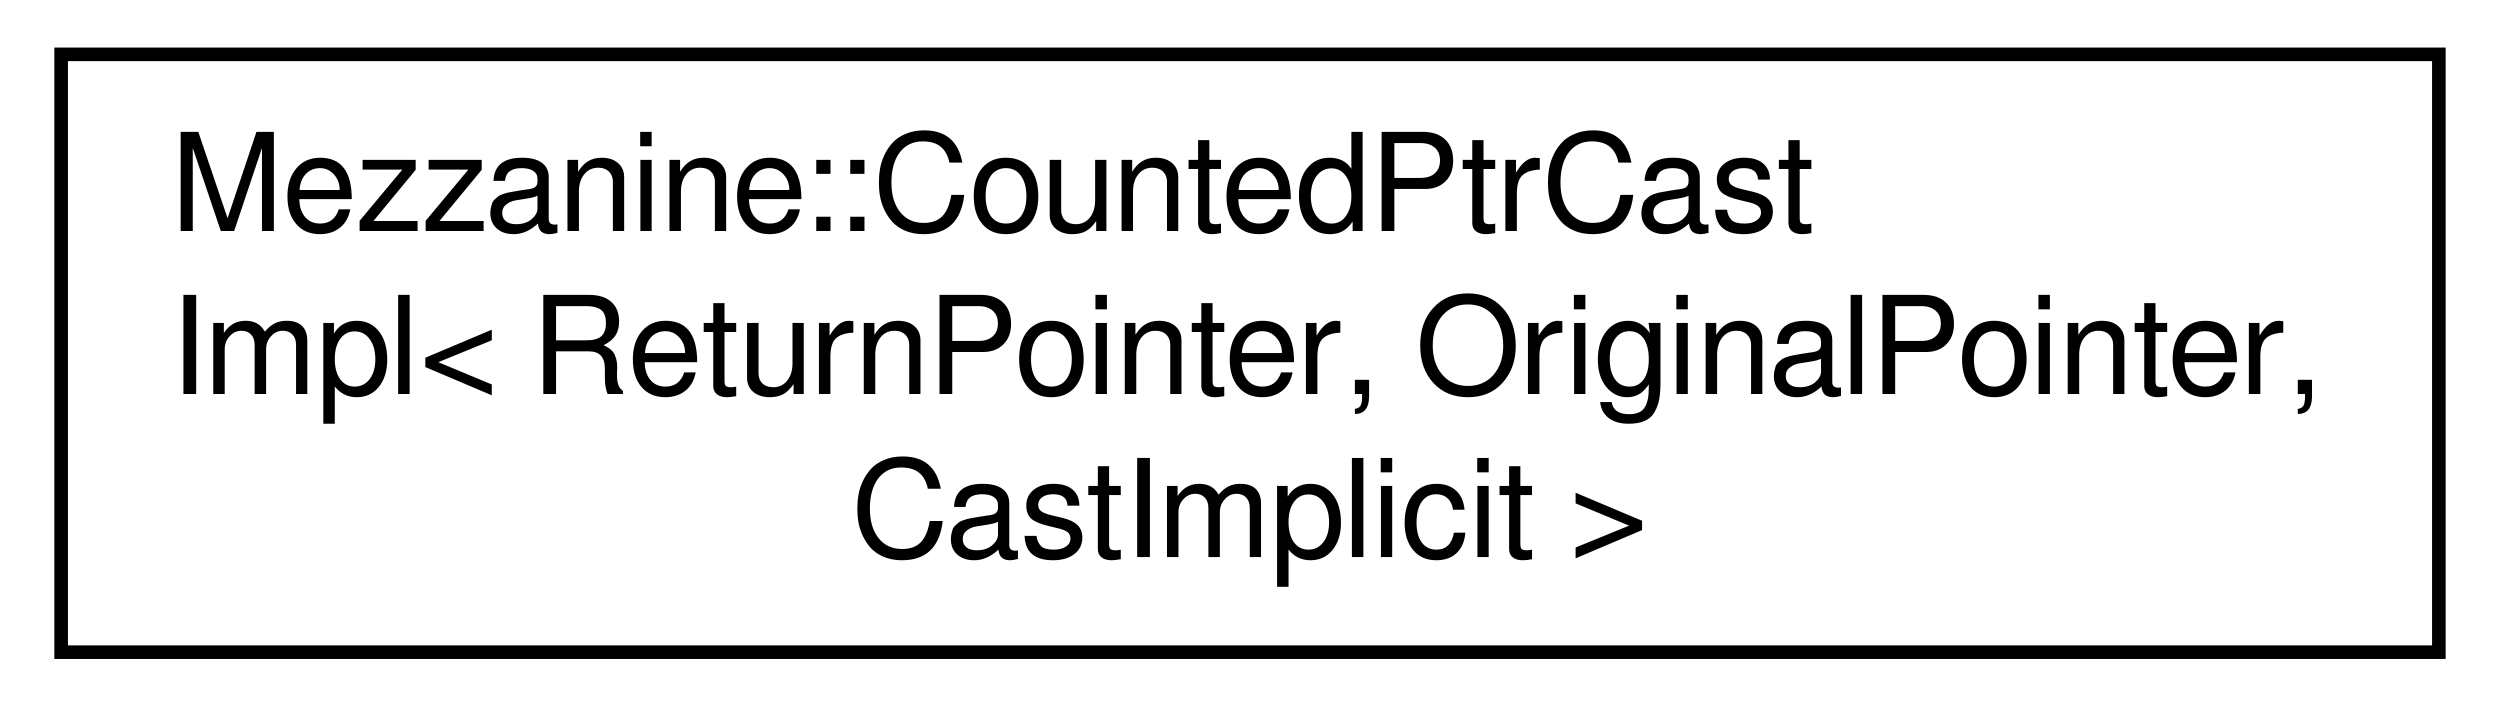
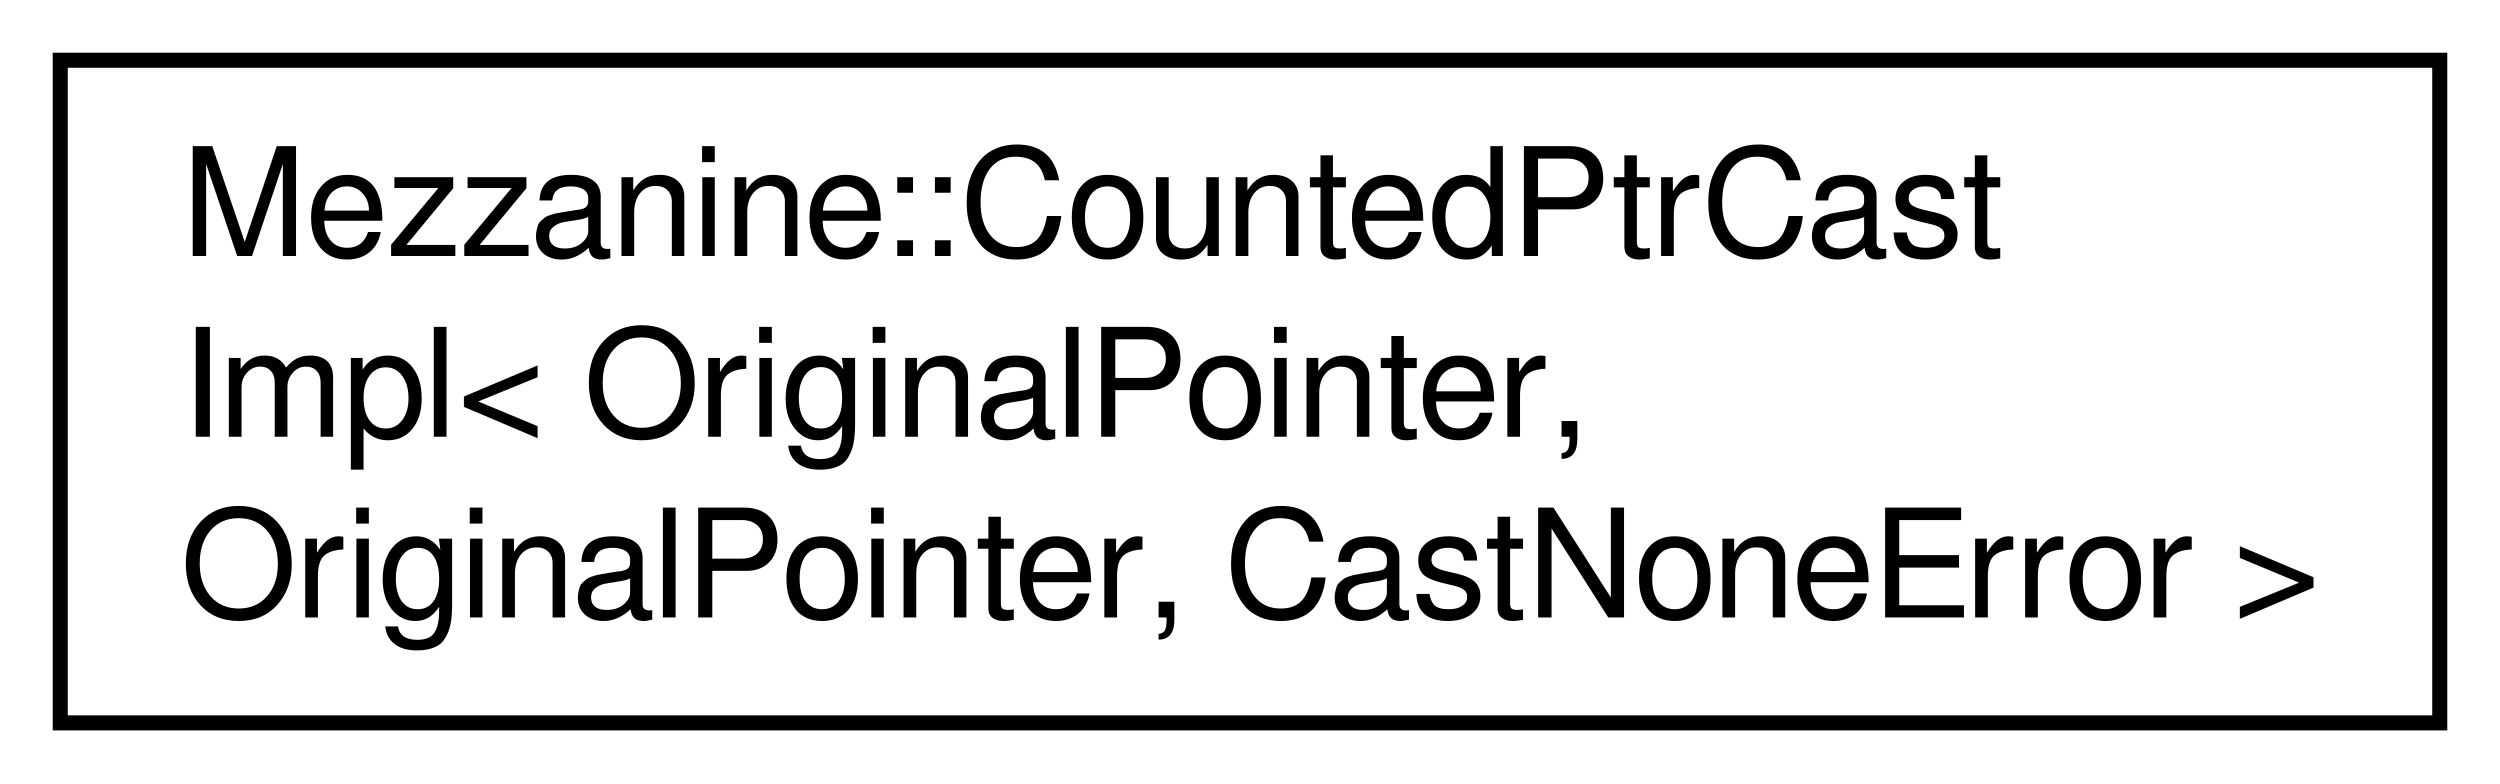
- <svg xmlns="http://www.w3.org/2000/svg" xmlns:xlink="http://www.w3.org/1999/xlink" width="184pt" height="52pt" viewBox="0.00 0.00 184.00 52.00">
+ <svg xmlns="http://www.w3.org/2000/svg" xmlns:xlink="http://www.w3.org/1999/xlink" width="166pt" height="52pt" viewBox="0.00 0.00 166.00 52.00">
  <g id="graph1" class="graph" transform="scale(1 1) rotate(0) translate(4 48)">
    <g id="node1" class="node">
-       <a xlink:href="classMezzanine_1_1CountedPtrCastImpl_3_01ReturnPointer_00_01OriginalPointer_00_01CastImplicit_01_4.xhtml" target="_top" xlink:title="An implementation of the CountedPtrCast that casts the passed pointer. Reached by putting CastStatic ...">
-         <polygon fill="none" stroke="black" points="0.5,-0 0.5,-44 175.5,-44 175.5,-0 0.5,-0" />
-         <text text-anchor="start" x="8.5" y="-31" font-family="FreeSans" font-size="10.00">Mezzanine::CountedPtrCast</text>
-         <text text-anchor="start" x="8.5" y="-19" font-family="FreeSans" font-size="10.00">Impl&lt; ReturnPointer, OriginalPointer,</text>
-         <text text-anchor="middle" x="88" y="-7" font-family="FreeSans" font-size="10.00"> CastImplicit &gt;</text>
+       <a xlink:href="classMezzanine_1_1CountedPtrCastImpl_3_01OriginalPointer_00_01OriginalPointer_00_01CastNoneError_01_4.xhtml" target="_top" xlink:title="An implementation of the CountedPtrCast that always return the pointer passed reached via CastNoneErr...">
+         <polygon fill="none" stroke="black" points="0,-0 0,-44 158,-44 158,-0 0,-0" />
+         <text text-anchor="start" x="8" y="-31" font-family="FreeSans" font-size="10.00">Mezzanine::CountedPtrCast</text>
+         <text text-anchor="start" x="8" y="-19" font-family="FreeSans" font-size="10.00">Impl&lt; OriginalPointer,</text>
+         <text text-anchor="middle" x="79" y="-7" font-family="FreeSans" font-size="10.00"> OriginalPointer, CastNoneError &gt;</text>
      </a>
    </g>
  </g>
</svg>
